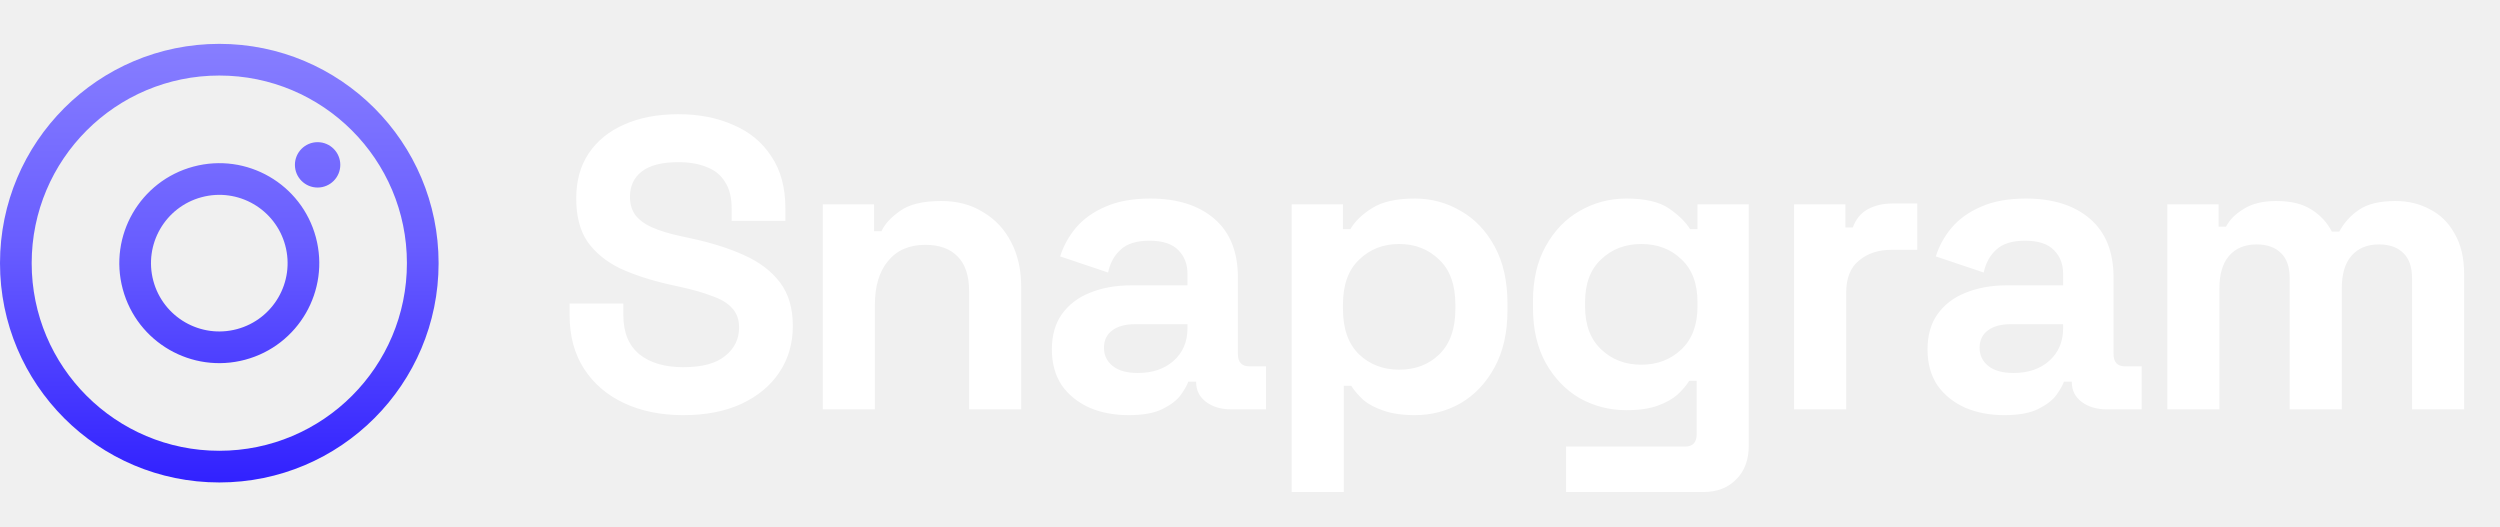
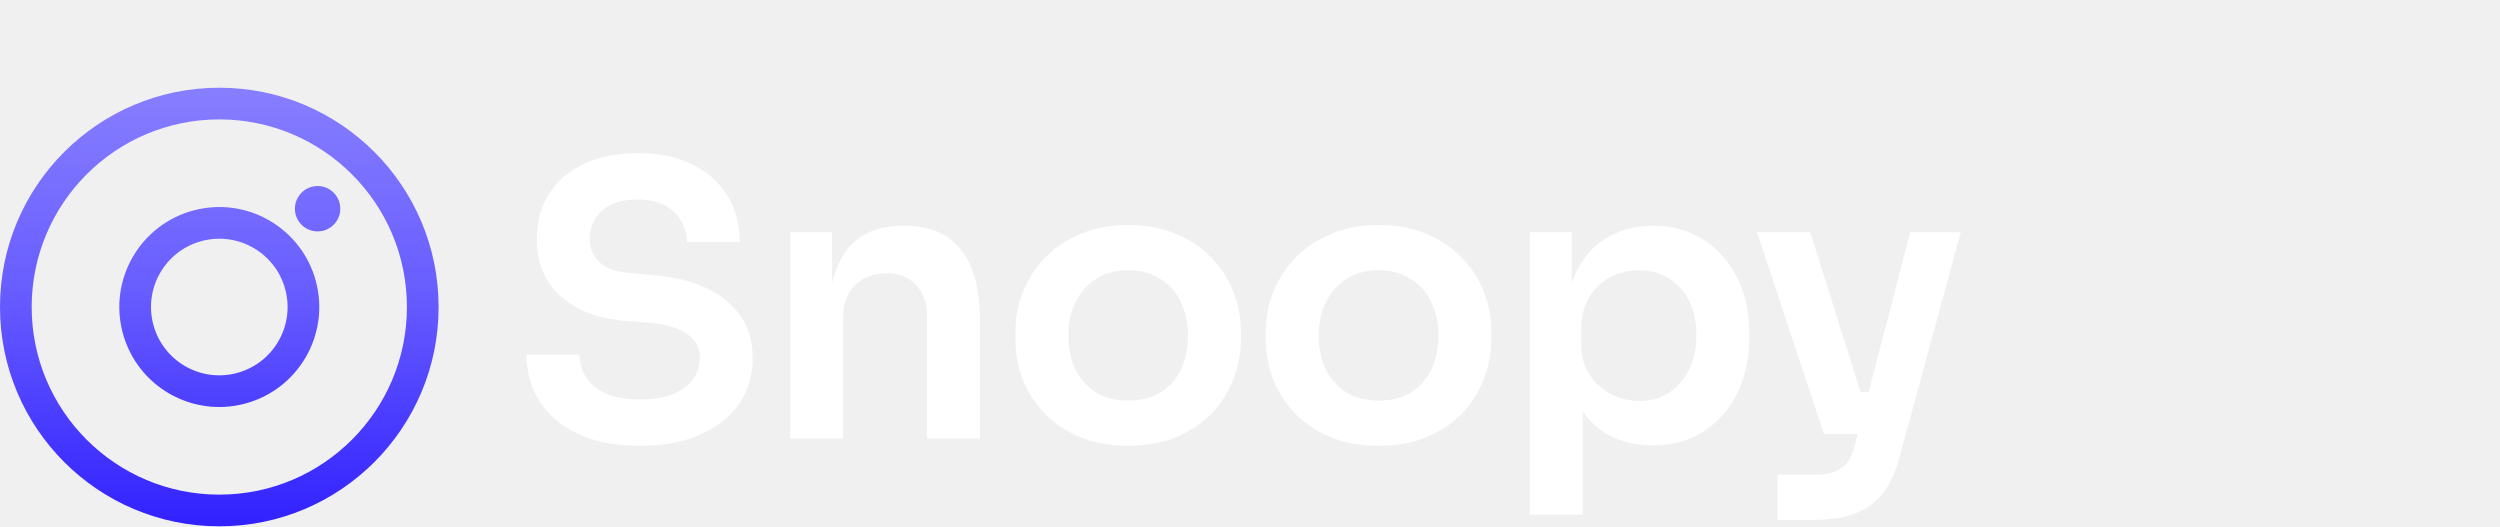
<svg xmlns="http://www.w3.org/2000/svg" width="171" height="36" viewBox="0 0 171 36" fill="none">
-   <path fill-rule="evenodd" clip-rule="evenodd" d="M27.833 18C27.833 25.088 22.088 30.833 15 30.833C7.912 30.833 2.167 25.088 2.167 18C2.167 10.912 7.912 5.167 15 5.167C22.088 5.167 27.833 10.912 27.833 18ZM30 18C30 26.284 23.284 33 15 33C6.716 33 0 26.284 0 18C0 9.716 6.716 3 15 3C23.284 3 30 9.716 30 18ZM23.276 11.276C23.276 12.133 22.581 12.828 21.724 12.828C20.867 12.828 20.172 12.133 20.172 11.276C20.172 10.419 20.867 9.724 21.724 9.724C22.581 9.724 23.276 10.419 23.276 11.276ZM10.488 19.209C11.156 21.701 13.717 23.18 16.209 22.512C18.701 21.844 20.18 19.283 19.512 16.791C18.844 14.299 16.283 12.82 13.791 13.488C11.299 14.156 9.82 16.717 10.488 19.209ZM8.395 19.77C9.372 23.418 13.122 25.582 16.77 24.605C20.417 23.627 22.582 19.878 21.605 16.23C20.627 12.582 16.878 10.418 13.23 11.395C9.582 12.373 7.418 16.122 8.395 19.77Z" fill="url(#paint0_linear_120_1360)" />
-   <path d="M46.737 28.396C45.21 28.396 43.862 28.122 42.694 27.576C41.525 27.029 40.611 26.247 39.951 25.229C39.291 24.211 38.961 22.986 38.961 21.553V20.762H42.637V21.553C42.637 22.741 43.005 23.636 43.74 24.239C44.475 24.824 45.474 25.116 46.737 25.116C48.019 25.116 48.971 24.861 49.593 24.352C50.234 23.844 50.554 23.193 50.554 22.402C50.554 21.855 50.394 21.412 50.073 21.073C49.772 20.733 49.319 20.46 48.716 20.253C48.132 20.026 47.416 19.819 46.567 19.631L45.917 19.489C44.56 19.188 43.391 18.811 42.411 18.358C41.45 17.887 40.705 17.274 40.177 16.52C39.668 15.766 39.414 14.786 39.414 13.58C39.414 12.373 39.697 11.346 40.262 10.498C40.846 9.631 41.657 8.971 42.694 8.519C43.749 8.047 44.984 7.812 46.398 7.812C47.811 7.812 49.065 8.057 50.158 8.547C51.27 9.018 52.137 9.734 52.76 10.696C53.4 11.638 53.721 12.826 53.721 14.258V15.107H50.045V14.258C50.045 13.504 49.894 12.901 49.593 12.449C49.31 11.978 48.895 11.638 48.349 11.431C47.802 11.205 47.152 11.092 46.398 11.092C45.267 11.092 44.428 11.308 43.881 11.742C43.353 12.157 43.09 12.732 43.09 13.467C43.09 13.957 43.212 14.371 43.457 14.711C43.721 15.05 44.107 15.333 44.616 15.559C45.125 15.785 45.776 15.983 46.567 16.153L47.218 16.294C48.631 16.596 49.857 16.982 50.893 17.453C51.949 17.925 52.769 18.547 53.353 19.32C53.938 20.093 54.23 21.082 54.23 22.288C54.23 23.495 53.919 24.56 53.297 25.483C52.694 26.388 51.826 27.105 50.695 27.632C49.583 28.141 48.264 28.396 46.737 28.396ZM56.278 28V13.976H59.784V15.813H60.293C60.519 15.323 60.944 14.862 61.566 14.428C62.188 13.976 63.13 13.749 64.393 13.749C65.486 13.749 66.438 14.004 67.249 14.513C68.078 15.003 68.719 15.691 69.171 16.577C69.624 17.444 69.85 18.462 69.85 19.631V28H66.287V19.913C66.287 18.858 66.024 18.066 65.496 17.538C64.987 17.011 64.252 16.747 63.29 16.747C62.197 16.747 61.349 17.114 60.746 17.849C60.142 18.566 59.841 19.574 59.841 20.875V28H56.278ZM77.208 28.396C76.209 28.396 75.313 28.226 74.521 27.887C73.73 27.529 73.098 27.02 72.627 26.36C72.175 25.681 71.948 24.861 71.948 23.9C71.948 22.939 72.175 22.138 72.627 21.497C73.098 20.837 73.739 20.347 74.55 20.026C75.379 19.687 76.322 19.517 77.377 19.517H81.223V18.726C81.223 18.066 81.015 17.529 80.601 17.114C80.186 16.681 79.526 16.464 78.621 16.464C77.735 16.464 77.076 16.671 76.642 17.086C76.209 17.482 75.926 18 75.794 18.641L72.514 17.538C72.74 16.822 73.098 16.172 73.588 15.587C74.097 14.984 74.766 14.503 75.596 14.145C76.444 13.768 77.472 13.58 78.678 13.58C80.525 13.58 81.986 14.042 83.061 14.965C84.135 15.889 84.672 17.227 84.672 18.98V24.211C84.672 24.777 84.936 25.059 85.464 25.059H86.595V28H84.22C83.522 28 82.947 27.83 82.495 27.491C82.043 27.152 81.816 26.699 81.816 26.134V26.106H81.279C81.204 26.332 81.034 26.633 80.77 27.01C80.506 27.369 80.092 27.689 79.526 27.972C78.961 28.255 78.188 28.396 77.208 28.396ZM77.83 25.512C78.829 25.512 79.639 25.238 80.261 24.692C80.902 24.126 81.223 23.382 81.223 22.458V22.175H77.632C76.972 22.175 76.454 22.317 76.077 22.599C75.7 22.882 75.511 23.278 75.511 23.787C75.511 24.296 75.709 24.711 76.105 25.031C76.501 25.352 77.076 25.512 77.83 25.512ZM88.351 33.655V13.976H91.858V15.672H92.366C92.687 15.126 93.186 14.645 93.865 14.23C94.544 13.797 95.514 13.58 96.777 13.58C97.908 13.58 98.954 13.863 99.916 14.428C100.877 14.975 101.65 15.785 102.234 16.86C102.819 17.934 103.111 19.235 103.111 20.762V21.214C103.111 22.741 102.819 24.041 102.234 25.116C101.65 26.19 100.877 27.01 99.916 27.576C98.954 28.122 97.908 28.396 96.777 28.396C95.929 28.396 95.213 28.292 94.628 28.085C94.063 27.896 93.601 27.651 93.243 27.35C92.904 27.029 92.63 26.709 92.423 26.388H91.914V33.655H88.351ZM95.703 25.286C96.815 25.286 97.729 24.937 98.445 24.239C99.181 23.523 99.548 22.486 99.548 21.129V20.846C99.548 19.489 99.181 18.462 98.445 17.765C97.71 17.048 96.796 16.69 95.703 16.69C94.61 16.69 93.695 17.048 92.96 17.765C92.225 18.462 91.858 19.489 91.858 20.846V21.129C91.858 22.486 92.225 23.523 92.96 24.239C93.695 24.937 94.61 25.286 95.703 25.286ZM104.855 21.044V20.592C104.855 19.122 105.148 17.868 105.732 16.831C106.316 15.776 107.089 14.975 108.05 14.428C109.031 13.863 110.096 13.58 111.245 13.58C112.527 13.58 113.498 13.806 114.158 14.258C114.818 14.711 115.298 15.182 115.6 15.672H116.109V13.976H119.615V30.488C119.615 31.45 119.332 32.213 118.767 32.779C118.201 33.363 117.447 33.655 116.505 33.655H107.117V30.545H115.26C115.788 30.545 116.052 30.262 116.052 29.697V26.049H115.543C115.355 26.351 115.091 26.662 114.752 26.982C114.412 27.284 113.96 27.538 113.394 27.745C112.829 27.953 112.113 28.056 111.245 28.056C110.096 28.056 109.031 27.783 108.05 27.237C107.089 26.671 106.316 25.87 105.732 24.833C105.148 23.778 104.855 22.515 104.855 21.044ZM112.263 24.946C113.357 24.946 114.271 24.598 115.006 23.9C115.741 23.203 116.109 22.223 116.109 20.96V20.677C116.109 19.395 115.741 18.415 115.006 17.736C114.29 17.039 113.376 16.69 112.263 16.69C111.17 16.69 110.256 17.039 109.521 17.736C108.786 18.415 108.418 19.395 108.418 20.677V20.96C108.418 22.223 108.786 23.203 109.521 23.9C110.256 24.598 111.17 24.946 112.263 24.946ZM122.716 28V13.976H126.223V15.559H126.731C126.939 14.993 127.278 14.579 127.749 14.315C128.239 14.051 128.805 13.919 129.446 13.919H131.142V17.086H129.389C128.485 17.086 127.74 17.331 127.156 17.821C126.571 18.292 126.279 19.027 126.279 20.026V28H122.716ZM137.102 28.396C136.103 28.396 135.207 28.226 134.416 27.887C133.624 27.529 132.992 27.02 132.521 26.36C132.069 25.681 131.843 24.861 131.843 23.9C131.843 22.939 132.069 22.138 132.521 21.497C132.992 20.837 133.633 20.347 134.444 20.026C135.273 19.687 136.216 19.517 137.271 19.517H141.117V18.726C141.117 18.066 140.909 17.529 140.495 17.114C140.08 16.681 139.42 16.464 138.515 16.464C137.63 16.464 136.97 16.671 136.536 17.086C136.103 17.482 135.82 18 135.688 18.641L132.408 17.538C132.634 16.822 132.992 16.172 133.483 15.587C133.992 14.984 134.661 14.503 135.49 14.145C136.338 13.768 137.366 13.58 138.572 13.58C140.419 13.58 141.88 14.042 142.955 14.965C144.029 15.889 144.566 17.227 144.566 18.98V24.211C144.566 24.777 144.83 25.059 145.358 25.059H146.489V28H144.114C143.416 28 142.842 27.83 142.389 27.491C141.937 27.152 141.711 26.699 141.711 26.134V26.106H141.173C141.098 26.332 140.928 26.633 140.664 27.01C140.4 27.369 139.986 27.689 139.42 27.972C138.855 28.255 138.082 28.396 137.102 28.396ZM137.724 25.512C138.723 25.512 139.533 25.238 140.155 24.692C140.796 24.126 141.117 23.382 141.117 22.458V22.175H137.526C136.866 22.175 136.348 22.317 135.971 22.599C135.594 22.882 135.405 23.278 135.405 23.787C135.405 24.296 135.603 24.711 135.999 25.031C136.395 25.352 136.97 25.512 137.724 25.512ZM148.246 28V13.976H151.752V15.502H152.261C152.506 15.031 152.911 14.626 153.476 14.287C154.042 13.928 154.787 13.749 155.71 13.749C156.709 13.749 157.51 13.947 158.114 14.343C158.717 14.72 159.179 15.22 159.499 15.842H160.008C160.328 15.239 160.781 14.739 161.365 14.343C161.949 13.947 162.779 13.749 163.853 13.749C164.72 13.749 165.503 13.938 166.2 14.315C166.916 14.673 167.482 15.229 167.897 15.983C168.33 16.718 168.547 17.651 168.547 18.782V28H164.984V19.037C164.984 18.264 164.786 17.689 164.391 17.312C163.995 16.916 163.439 16.718 162.722 16.718C161.912 16.718 161.28 16.982 160.828 17.51C160.394 18.019 160.178 18.754 160.178 19.715V28H156.615V19.037C156.615 18.264 156.417 17.689 156.021 17.312C155.625 16.916 155.069 16.718 154.353 16.718C153.542 16.718 152.911 16.982 152.459 17.51C152.025 18.019 151.808 18.754 151.808 19.715V28H148.246Z" fill="white" />
+   <g clip-path="url(#clip0_5_23)">
+     <path fill-rule="evenodd" clip-rule="evenodd" d="M27.833 21C27.833 28.088 22.088 33.833 15 33.833C7.912 33.833 2.167 28.088 2.167 21C2.167 13.912 7.912 8.167 15 8.167C22.088 8.167 27.833 13.912 27.833 21ZM30 21C30 29.284 23.284 36 15 36C6.716 36 0 29.284 0 21C0 12.716 6.716 6 15 6C23.284 6 30 12.716 30 21ZM23.276 14.276C23.276 15.133 22.581 15.828 21.724 15.828C20.867 15.828 20.172 15.133 20.172 14.276C20.172 13.419 20.867 12.724 21.724 12.724C22.581 12.724 23.276 13.419 23.276 14.276ZM10.488 22.209C11.156 24.701 13.717 26.18 16.209 25.512C18.701 24.844 20.18 22.283 19.512 19.791C18.844 17.299 16.283 15.82 13.791 16.488C11.299 17.156 9.82 19.717 10.488 22.209ZM8.395 22.77C9.372 26.418 13.122 28.582 16.77 27.605C20.417 26.627 22.582 22.878 21.605 19.23C20.627 15.582 16.878 13.418 13.23 14.395C9.582 15.373 7.418 19.122 8.395 22.77Z" fill="url(#paint0_linear_5_23)" />
+     <path d="M43.814 30.494C42.133 30.494 40.711 30.225 39.55 29.688C38.406 29.151 37.531 28.414 36.924 27.478C36.317 26.525 36.014 25.45 36.014 24.254H39.628C39.628 24.757 39.767 25.251 40.044 25.736C40.321 26.204 40.763 26.585 41.37 26.88C41.994 27.175 42.809 27.322 43.814 27.322C44.715 27.322 45.469 27.192 46.076 26.932C46.683 26.672 47.133 26.334 47.428 25.918C47.723 25.485 47.87 24.999 47.87 24.462C47.87 23.786 47.584 23.249 47.012 22.85C46.44 22.434 45.556 22.174 44.36 22.07L42.696 21.94C40.876 21.784 39.42 21.221 38.328 20.25C37.253 19.262 36.716 17.962 36.716 16.35C36.716 15.137 37.002 14.097 37.574 13.23C38.146 12.346 38.943 11.67 39.966 11.202C41.006 10.717 42.219 10.474 43.606 10.474C45.045 10.474 46.284 10.725 47.324 11.228C48.364 11.731 49.17 12.441 49.742 13.36C50.314 14.261 50.6 15.327 50.6 16.558H46.986C46.986 16.038 46.856 15.561 46.596 15.128C46.353 14.677 45.981 14.322 45.478 14.062C44.993 13.785 44.369 13.646 43.606 13.646C42.878 13.646 42.271 13.767 41.786 14.01C41.301 14.253 40.937 14.582 40.694 14.998C40.451 15.414 40.33 15.865 40.33 16.35C40.33 16.939 40.547 17.459 40.98 17.91C41.413 18.343 42.098 18.595 43.034 18.664L44.698 18.82C46.05 18.924 47.237 19.21 48.26 19.678C49.283 20.146 50.071 20.779 50.626 21.576C51.198 22.373 51.484 23.335 51.484 24.462C51.484 25.658 51.172 26.715 50.548 27.634C49.924 28.535 49.031 29.237 47.87 29.74C46.726 30.243 45.374 30.494 43.814 30.494ZM54.053 30V15.882H56.913V21.94H56.654C56.654 20.501 56.844 19.305 57.225 18.352C57.607 17.381 58.17 16.653 58.916 16.168C59.678 15.683 60.623 15.44 61.749 15.44H61.906C63.587 15.44 64.861 15.986 65.728 17.078C66.594 18.153 67.028 19.765 67.028 21.914V30H63.413V21.602C63.413 20.735 63.162 20.033 62.66 19.496C62.174 18.959 61.498 18.69 60.632 18.69C59.748 18.69 59.028 18.967 58.474 19.522C57.936 20.059 57.667 20.787 57.667 21.706V30H54.053ZM77.179 30.494C75.931 30.494 74.83 30.295 73.877 29.896C72.924 29.497 72.118 28.96 71.459 28.284C70.8 27.591 70.298 26.811 69.951 25.944C69.622 25.077 69.457 24.176 69.457 23.24V22.694C69.457 21.723 69.63 20.805 69.977 19.938C70.341 19.054 70.852 18.274 71.511 17.598C72.187 16.905 73.002 16.367 73.955 15.986C74.908 15.587 75.983 15.388 77.179 15.388C78.375 15.388 79.45 15.587 80.403 15.986C81.356 16.367 82.162 16.905 82.821 17.598C83.497 18.274 84.008 19.054 84.355 19.938C84.702 20.805 84.875 21.723 84.875 22.694V23.24C84.875 24.176 84.702 25.077 84.355 25.944C84.026 26.811 83.532 27.591 82.873 28.284C82.214 28.96 81.408 29.497 80.455 29.896C79.502 30.295 78.41 30.494 77.179 30.494ZM77.179 27.4C78.063 27.4 78.808 27.209 79.415 26.828C80.022 26.429 80.481 25.901 80.793 25.242C81.105 24.566 81.261 23.803 81.261 22.954C81.261 22.087 81.096 21.325 80.767 20.666C80.455 19.99 79.987 19.461 79.363 19.08C78.756 18.681 78.028 18.482 77.179 18.482C76.33 18.482 75.593 18.681 74.969 19.08C74.362 19.461 73.894 19.99 73.565 20.666C73.236 21.325 73.071 22.087 73.071 22.954C73.071 23.803 73.227 24.566 73.539 25.242C73.868 25.901 74.336 26.429 74.943 26.828C75.55 27.209 76.295 27.4 77.179 27.4ZM94.305 30.494C93.057 30.494 91.957 30.295 91.003 29.896C90.05 29.497 89.244 28.96 88.585 28.284C87.927 27.591 87.424 26.811 87.077 25.944C86.748 25.077 86.583 24.176 86.583 23.24V22.694C86.583 21.723 86.757 20.805 87.103 19.938C87.467 19.054 87.979 18.274 88.637 17.598C89.313 16.905 90.128 16.367 91.081 15.986C92.035 15.587 93.109 15.388 94.305 15.388C95.501 15.388 96.576 15.587 97.529 15.986C98.483 16.367 99.289 16.905 99.947 17.598C100.623 18.274 101.135 19.054 101.481 19.938C101.828 20.805 102.001 21.723 102.001 22.694V23.24C102.001 24.176 101.828 25.077 101.481 25.944C101.152 26.811 100.658 27.591 99.999 28.284C99.341 28.96 98.535 29.497 97.581 29.896C96.628 30.295 95.536 30.494 94.305 30.494ZM94.305 27.4C95.189 27.4 95.935 27.209 96.541 26.828C97.148 26.429 97.607 25.901 97.919 25.242C98.231 24.566 98.387 23.803 98.387 22.954C98.387 22.087 98.223 21.325 97.893 20.666C97.581 19.99 97.113 19.461 96.489 19.08C95.883 18.681 95.155 18.482 94.305 18.482C93.456 18.482 92.719 18.681 92.095 19.08C91.489 19.461 91.021 19.99 90.691 20.666C90.362 21.325 90.197 22.087 90.197 22.954C90.197 23.803 90.353 24.566 90.665 25.242C90.995 25.901 91.463 26.429 92.069 26.828C92.676 27.209 93.421 27.4 94.305 27.4ZM104.646 35.2V15.882H107.506V21.966L107.064 21.94C107.133 20.501 107.428 19.297 107.948 18.326C108.485 17.355 109.196 16.636 110.08 16.168C110.964 15.683 111.952 15.44 113.044 15.44C114.049 15.44 114.951 15.622 115.748 15.986C116.563 16.35 117.256 16.861 117.828 17.52C118.417 18.179 118.868 18.95 119.18 19.834C119.492 20.701 119.648 21.637 119.648 22.642V23.188C119.648 24.211 119.492 25.164 119.18 26.048C118.885 26.915 118.443 27.686 117.854 28.362C117.282 29.021 116.589 29.541 115.774 29.922C114.959 30.286 114.049 30.468 113.044 30.468C111.987 30.468 111.016 30.251 110.132 29.818C109.265 29.367 108.563 28.683 108.026 27.764C107.489 26.828 107.185 25.623 107.116 24.15L108.26 25.892V35.2H104.646ZM112.134 27.426C112.914 27.426 113.59 27.235 114.162 26.854C114.751 26.473 115.211 25.944 115.54 25.268C115.869 24.575 116.034 23.795 116.034 22.928C116.034 22.027 115.869 21.247 115.54 20.588C115.211 19.929 114.751 19.418 114.162 19.054C113.59 18.673 112.914 18.482 112.134 18.482C111.423 18.482 110.765 18.638 110.158 18.95C109.569 19.262 109.083 19.721 108.702 20.328C108.338 20.935 108.156 21.663 108.156 22.512V23.552C108.156 24.367 108.347 25.06 108.728 25.632C109.109 26.204 109.603 26.646 110.21 26.958C110.817 27.27 111.458 27.426 112.134 27.426ZM121.585 35.564V32.47H124.237C124.74 32.47 125.156 32.401 125.485 32.262C125.832 32.141 126.118 31.933 126.343 31.638C126.568 31.361 126.742 30.971 126.863 30.468L130.659 15.882H134.117L129.931 31.248C129.654 32.305 129.264 33.146 128.761 33.77C128.258 34.411 127.608 34.871 126.811 35.148C126.031 35.425 125.06 35.564 123.899 35.564H121.585ZM125.979 29.688V26.828H128.995V29.688H125.979ZM124.757 29.688L120.181 15.882H123.821L128.163 29.688H124.757Z" fill="white" />
+   </g>
  <defs>
-     <linearGradient id="paint0_linear_120_1360" x1="15" y1="3" x2="15" y2="33" gradientUnits="userSpaceOnUse">
+     <linearGradient id="paint0_linear_5_23" x1="15" y1="6" x2="15" y2="36" gradientUnits="userSpaceOnUse">
      <stop stop-color="#877EFF" />
      <stop offset="0.461" stop-color="#685DFF" />
      <stop offset="1" stop-color="#3121FF" />
    </linearGradient>
+     <clipPath id="clip0_5_23">
+       <rect width="171" height="36" fill="white" />
+     </clipPath>
  </defs>
</svg>
